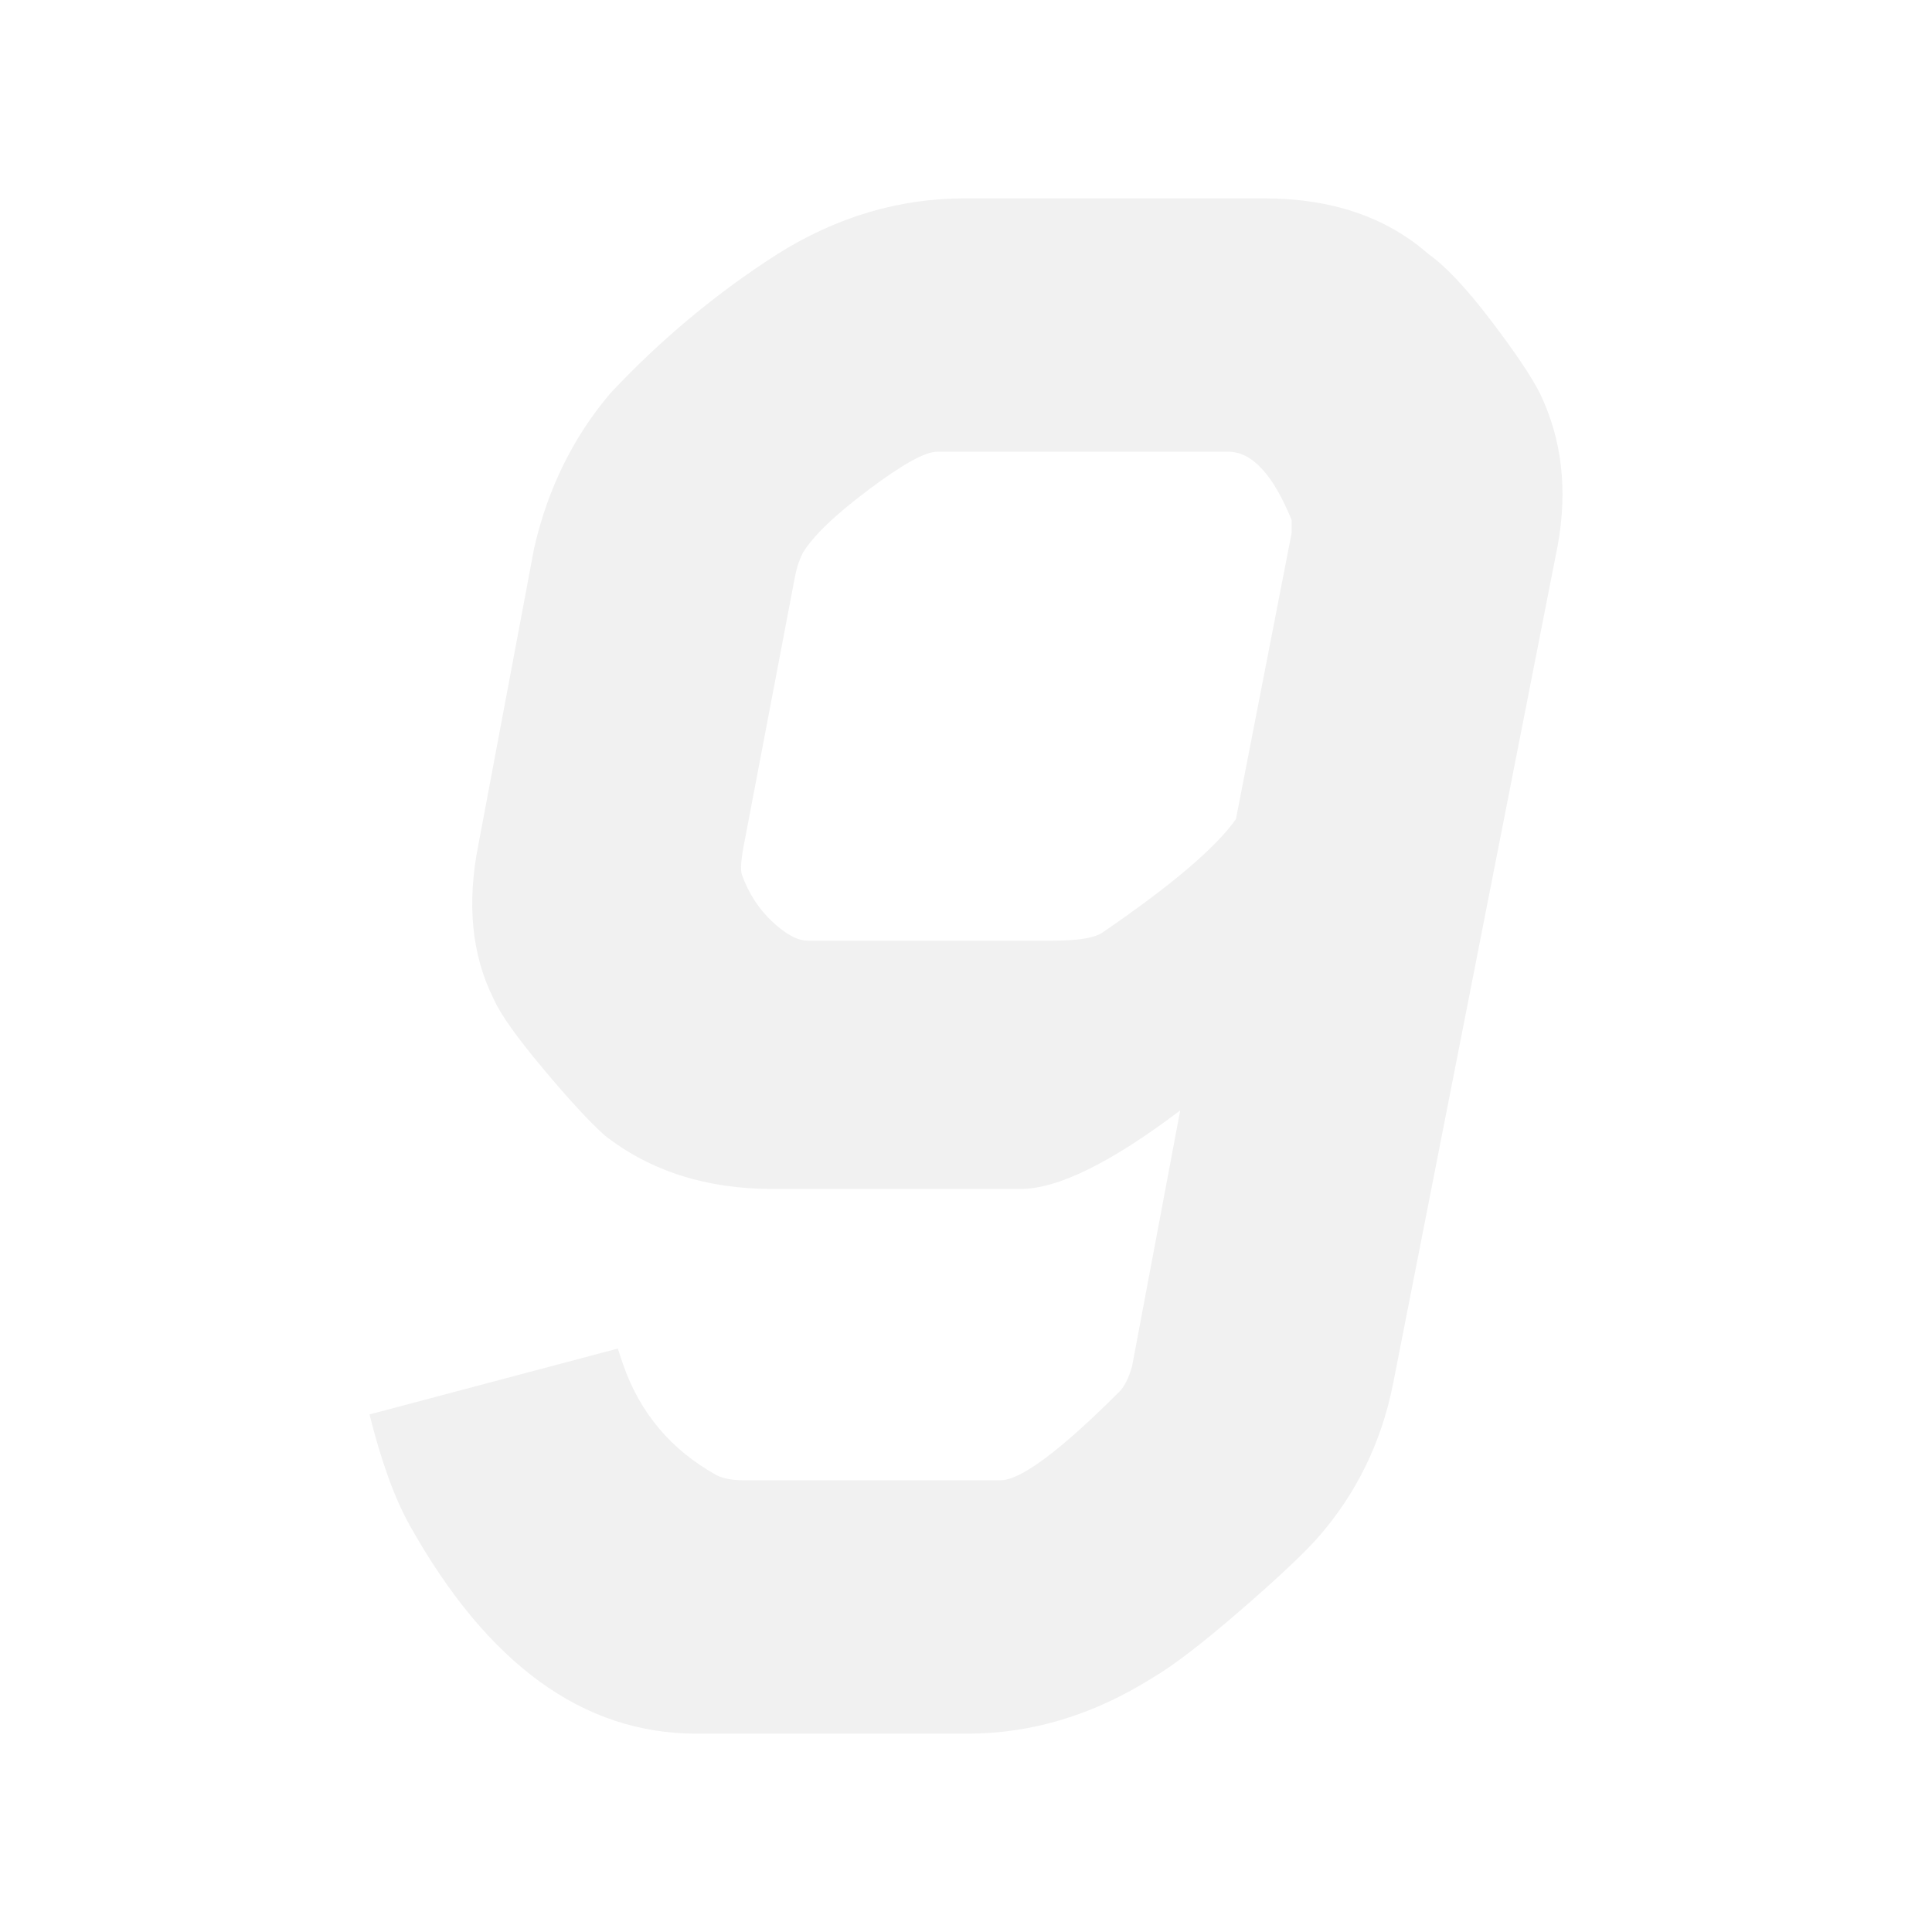
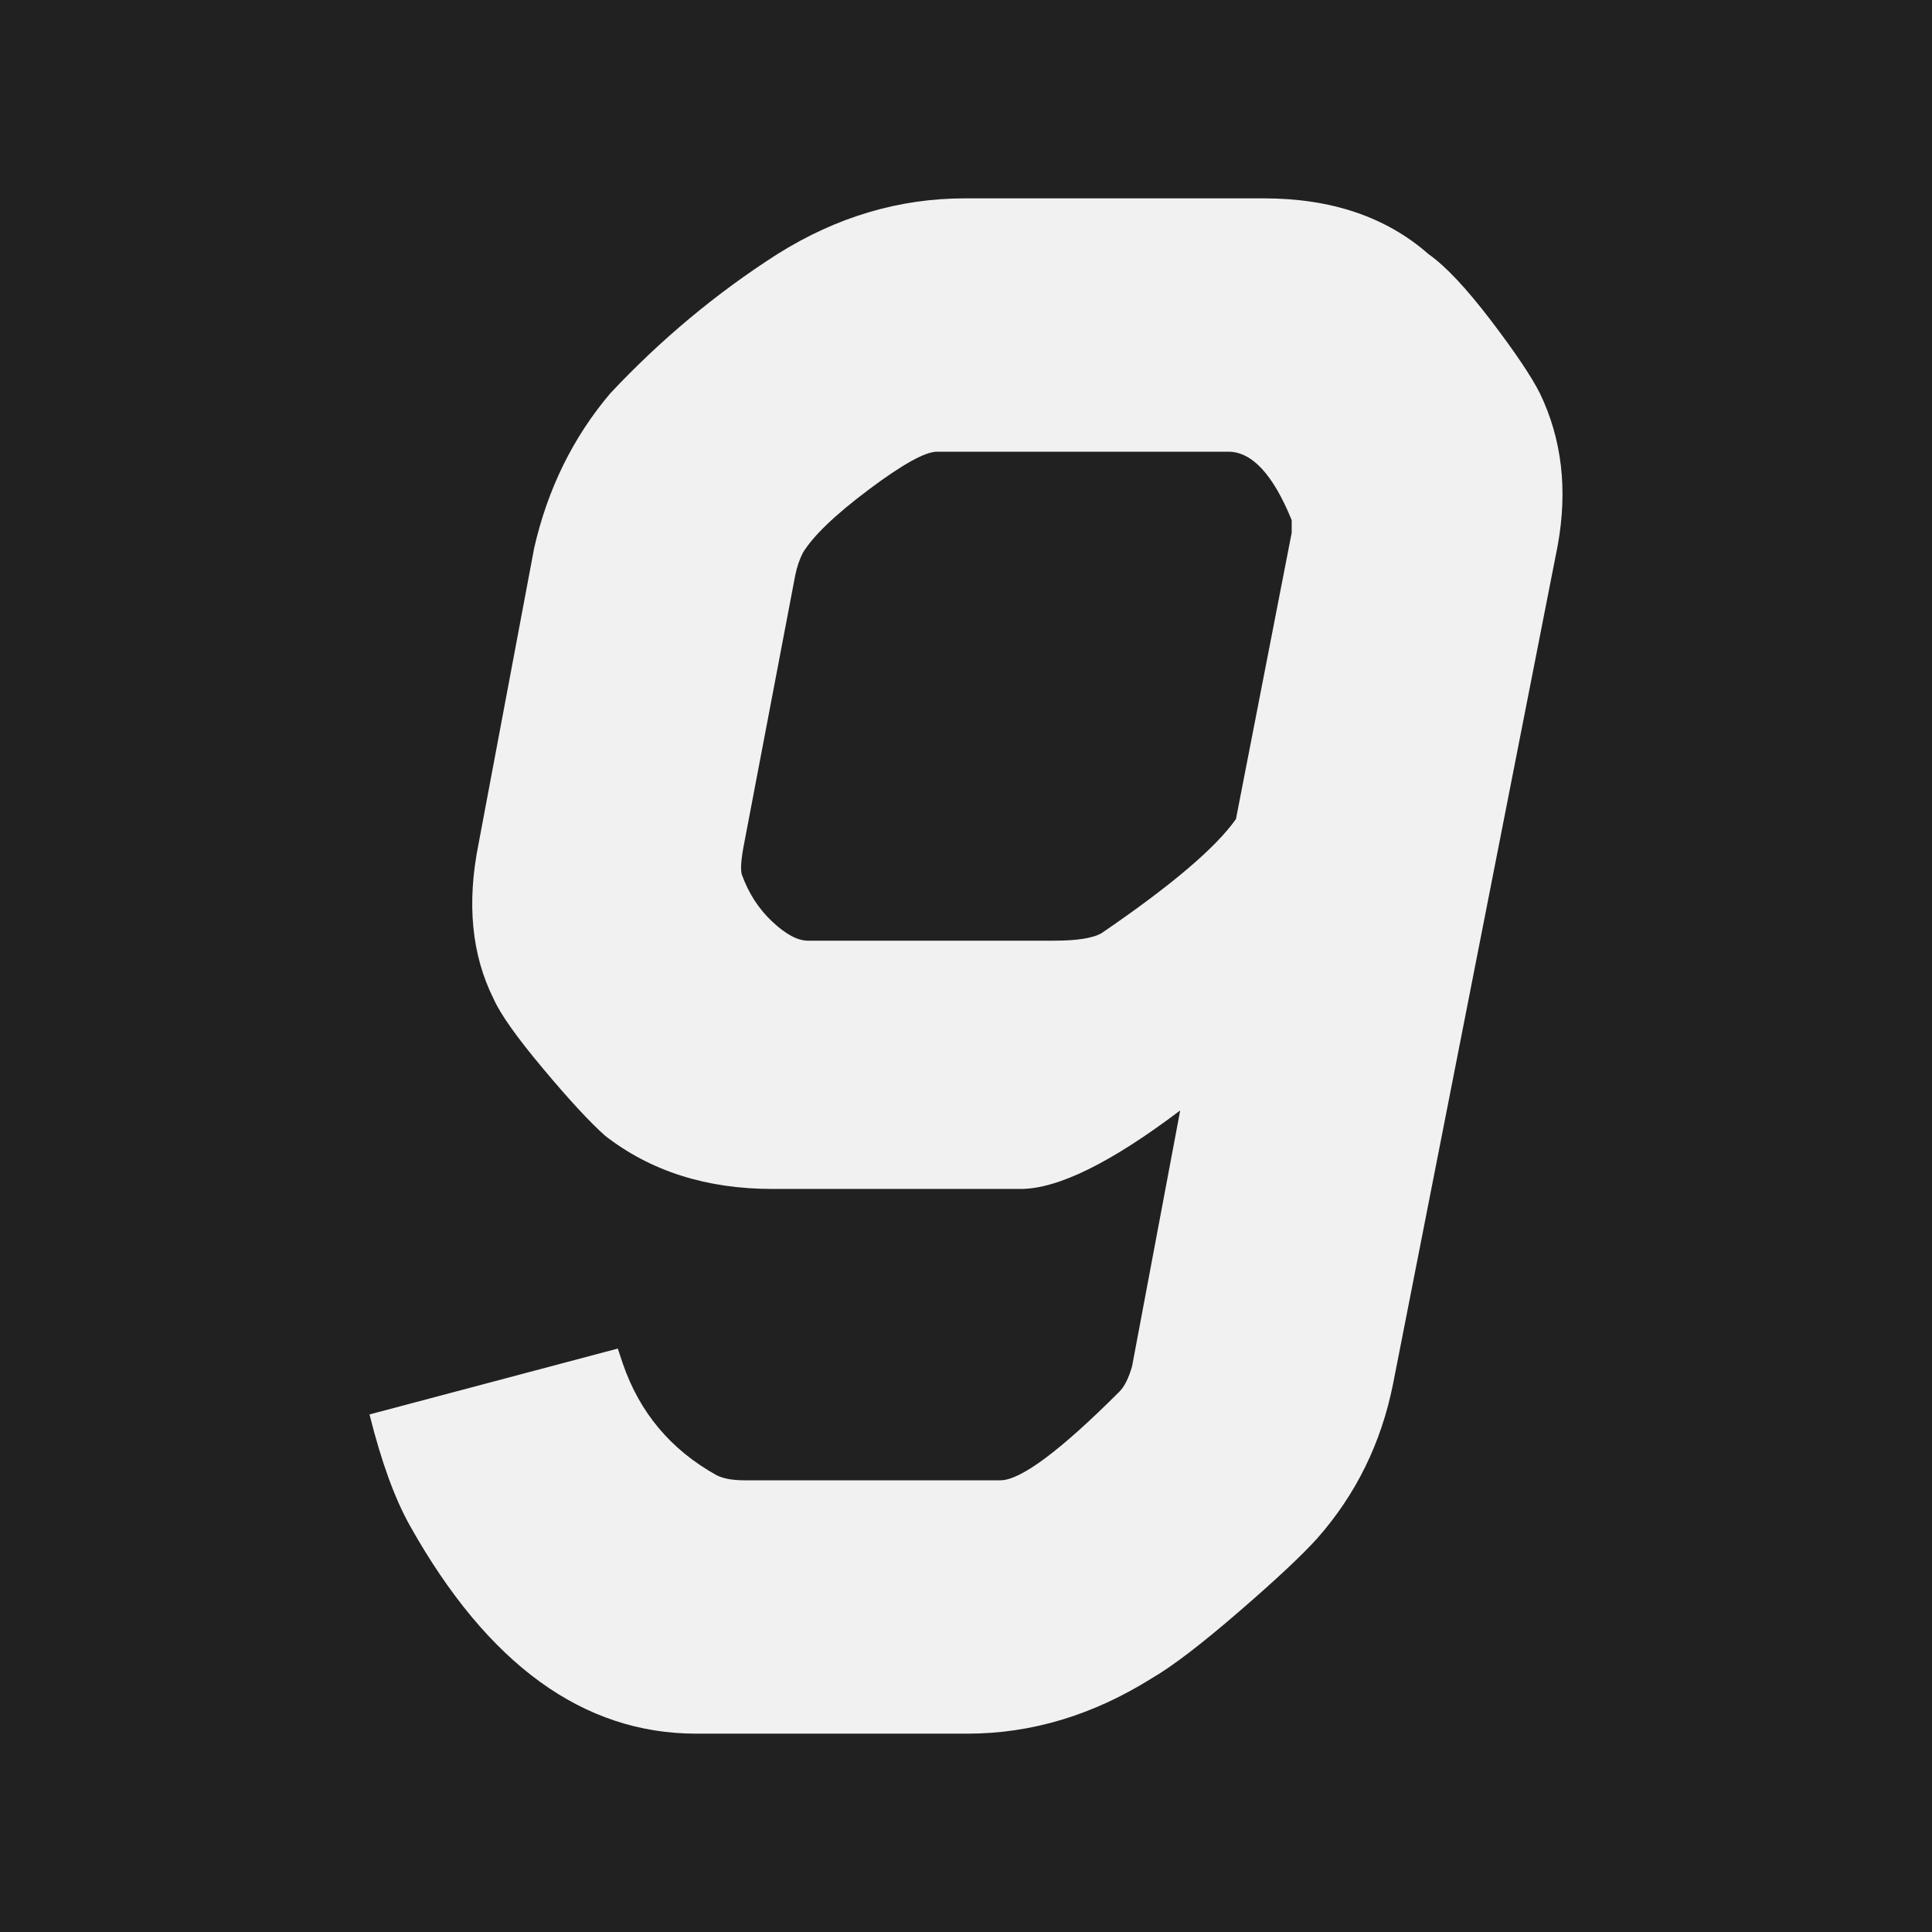
<svg xmlns="http://www.w3.org/2000/svg" id="Layer_1" version="1.1" viewBox="0 0 2000 2000">
  <defs>
    <style>
      .st0 {
        fill: #f1f1f1;
      }
+ 
+       .st1 {
+         fill: #212121;
+       }
    </style>
  </defs>
+   <rect class="st1" x="-20" y="-31.3" width="2045.41" height="2076" />
  <path class="st0" d="M1158.81,1440.61c5.24-5.24,9.59-13.97,13.11-26.23l49.83-264.89c-71.71,54.22-126.79,81.3-165.22,81.3h-257.02c-68.19,0-125.89-18.36-173.1-55.07-15.73-13.97-37.17-37.13-64.25-69.5-27.13-32.33-44.17-56.38-51.14-72.12-22.74-45.45-27.99-98.76-15.74-159.98l57.7-306.85c13.97-61.18,40.2-114.5,78.68-159.98,52.45-55.94,110.15-104,173.09-144.25,61.18-38.44,125.89-57.7,194.08-57.7h309.47c69.91,0,126.75,19.26,170.47,57.7,17.46,12.25,38.89,34.99,64.25,68.19,25.32,33.23,42.37,58.6,51.15,76.06,22.7,47.21,28.85,99.66,18.36,157.36l-170.47,868.1c-12.25,61.22-38.48,114.54-78.68,159.98-15.74,17.5-42.86,42.86-81.3,76.06-38.48,33.23-68.19,55.98-89.17,68.19-61.22,38.48-125.03,57.7-191.45,57.7h-280.62c-117.16,0-215.96-71.67-296.36-215.06-15.74-27.95-29.75-66.43-41.96-115.4l257.02-68.19,5.24,15.73c17.46,50.73,49.83,89.17,97.04,115.4,6.97,3.53,16.6,5.24,28.85,5.24h264.89c20.98,0,62.04-30.57,123.26-91.79ZM1279.45,847.89l57.7-296.36v-13.11c-19.26-47.21-41.1-70.81-65.57-70.81h-301.6c-12.26,0-35.86,13.11-70.81,39.34-34.99,26.23-57.7,48.11-68.19,65.57-3.53,7.01-6.15,14.88-7.87,23.61l-52.45,275.38c-3.53,17.5-4.38,28.85-2.62,34.09,6.97,19.26,17.46,35.41,31.47,48.52,13.97,13.11,26.23,19.67,36.72,19.67h254.4c24.46,0,41.06-2.62,49.83-7.87,71.67-48.93,118.02-88.27,139-118.02Z" />
</svg>
